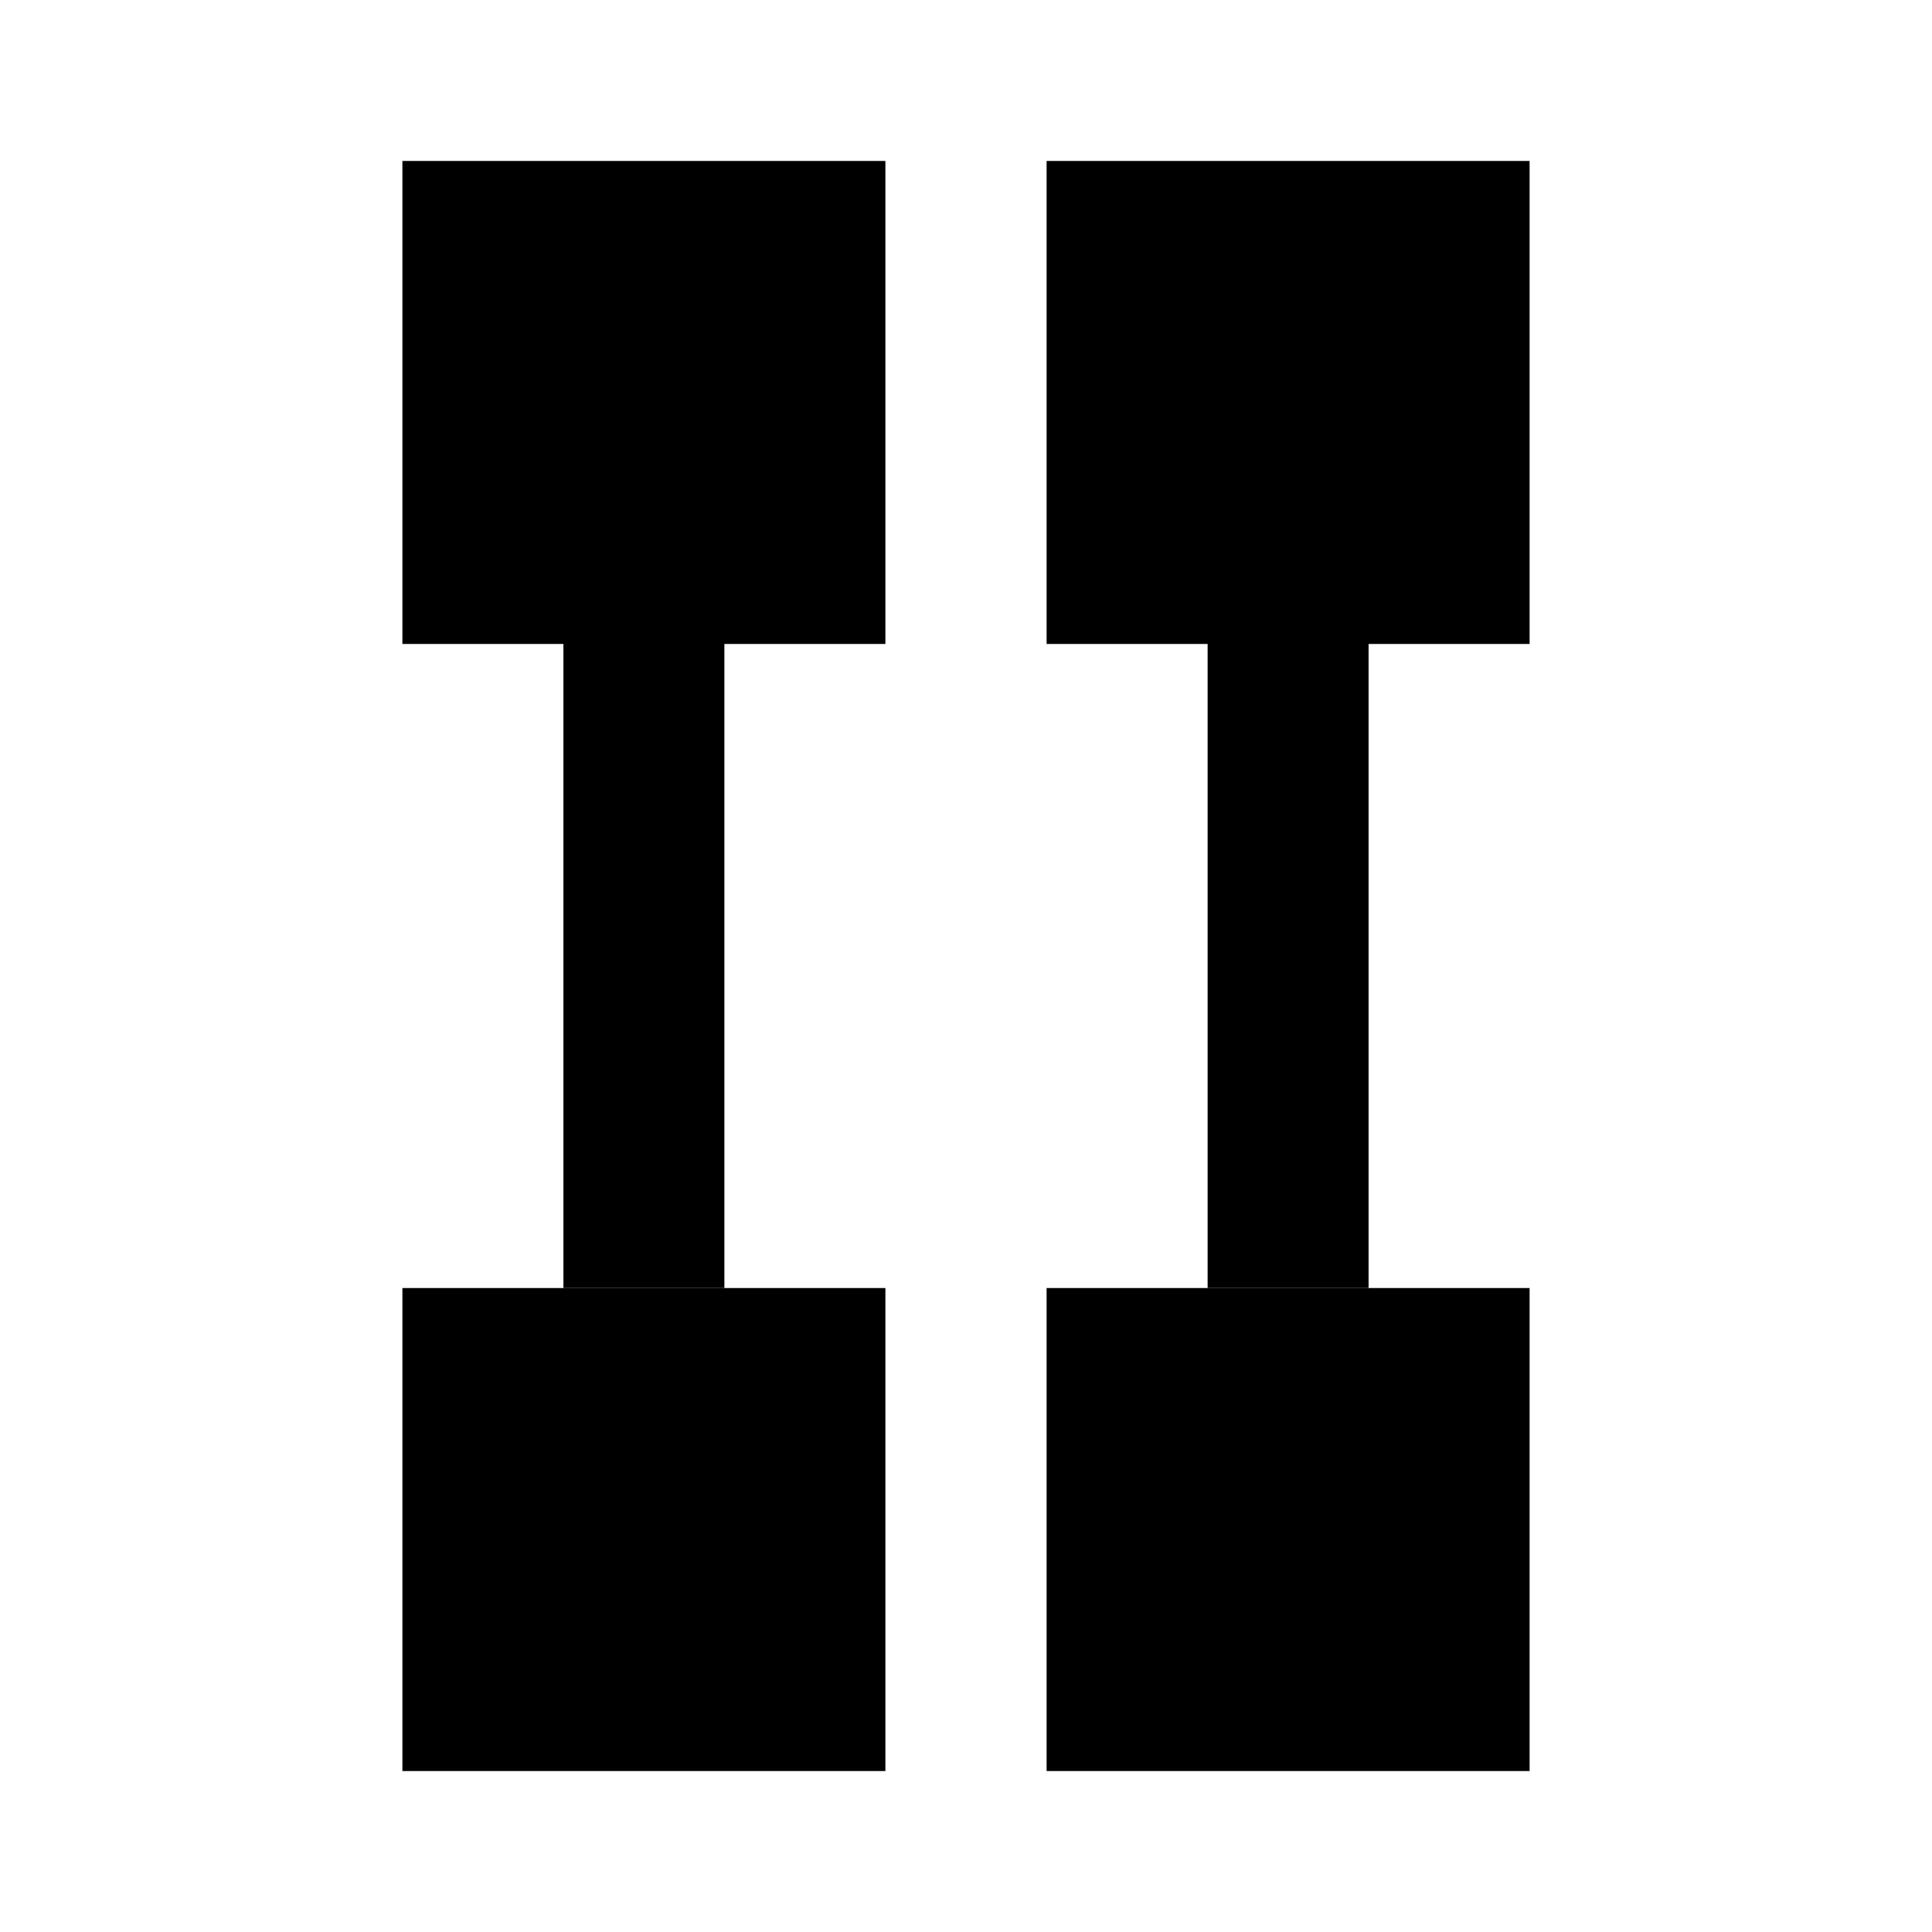
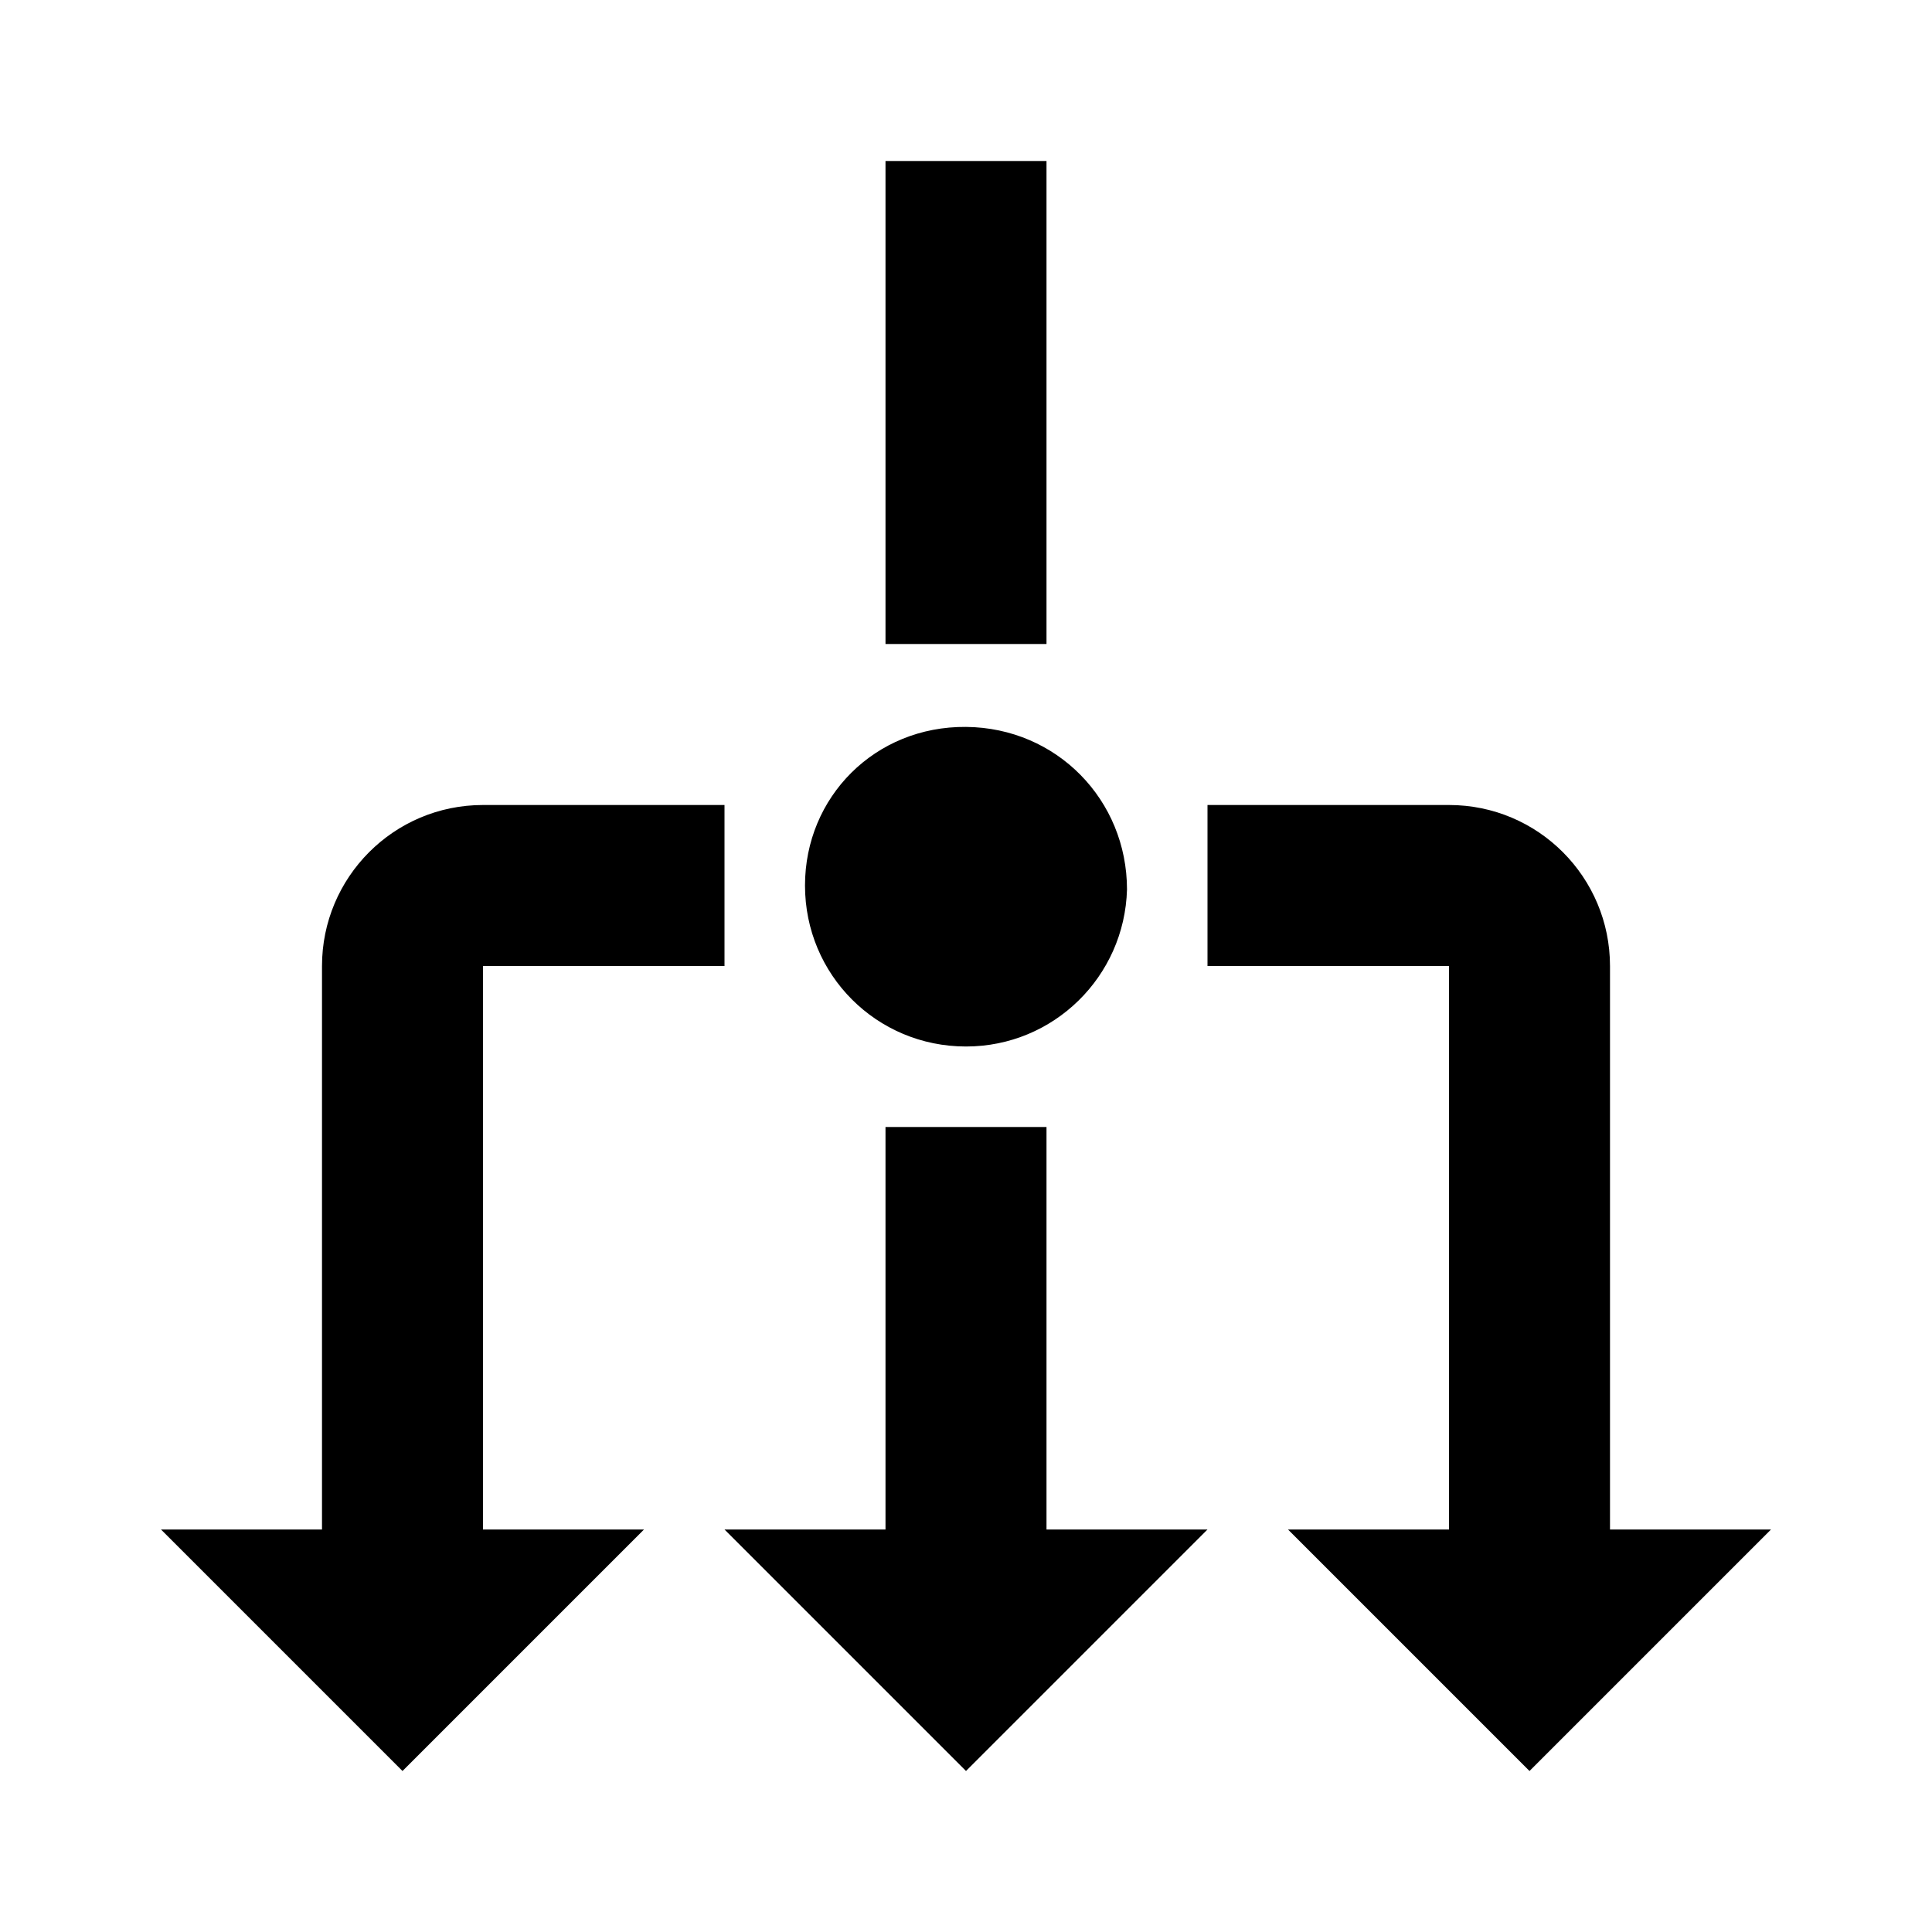
- <svg xmlns="http://www.w3.org/2000/svg" width="32" height="32" viewBox="0 0 32 32" fill="none">
-   <path d="M6.665 2.666H14.665V10.666H6.665V2.666Z" fill="currentColor" />
-   <path d="M17.335 2.666H25.335V10.666H17.335V2.666Z" fill="currentColor" />
-   <path d="M6.665 21.334H14.665V29.334H6.665V21.334Z" fill="currentColor" />
-   <path d="M17.335 21.334H25.335V29.334H17.335V21.334Z" fill="currentColor" />
-   <path d="M9.332 10.432H11.998V21.334H9.332V10.432Z" fill="currentColor" />
-   <path d="M20.002 10.432H22.668V21.334H20.002V10.432Z" fill="currentColor" />
+ <svg xmlns="http://www.w3.org/2000/svg" width="24" height="24" viewBox="0 0 24 24" fill="currentColor">
+   <path d="M22 19L20 19L20 12C20 10.9 19.11 10 18 10L15 10L15 12L18 12L18 19L16 19L19 22L22 19ZM15 19L13 19L13 14L11 14L11 19L9 19L12 22L15 19ZM14 11.05C14 9.94 13.13 9.04 12 9.03C10.87 9.02 10 9.9 10 11C10 12.11 10.89 13 12 13C13.09 13 13.97 12.13 14 11.05ZM13 2L11 2L11 8L13 8L13 2ZM9 10L6 10C4.89 10 4 10.9 4 12L4 19L2 19L5 22L8 19L6 19L6 12L9 12L9 10Z" fill="currentColor" />
</svg>
